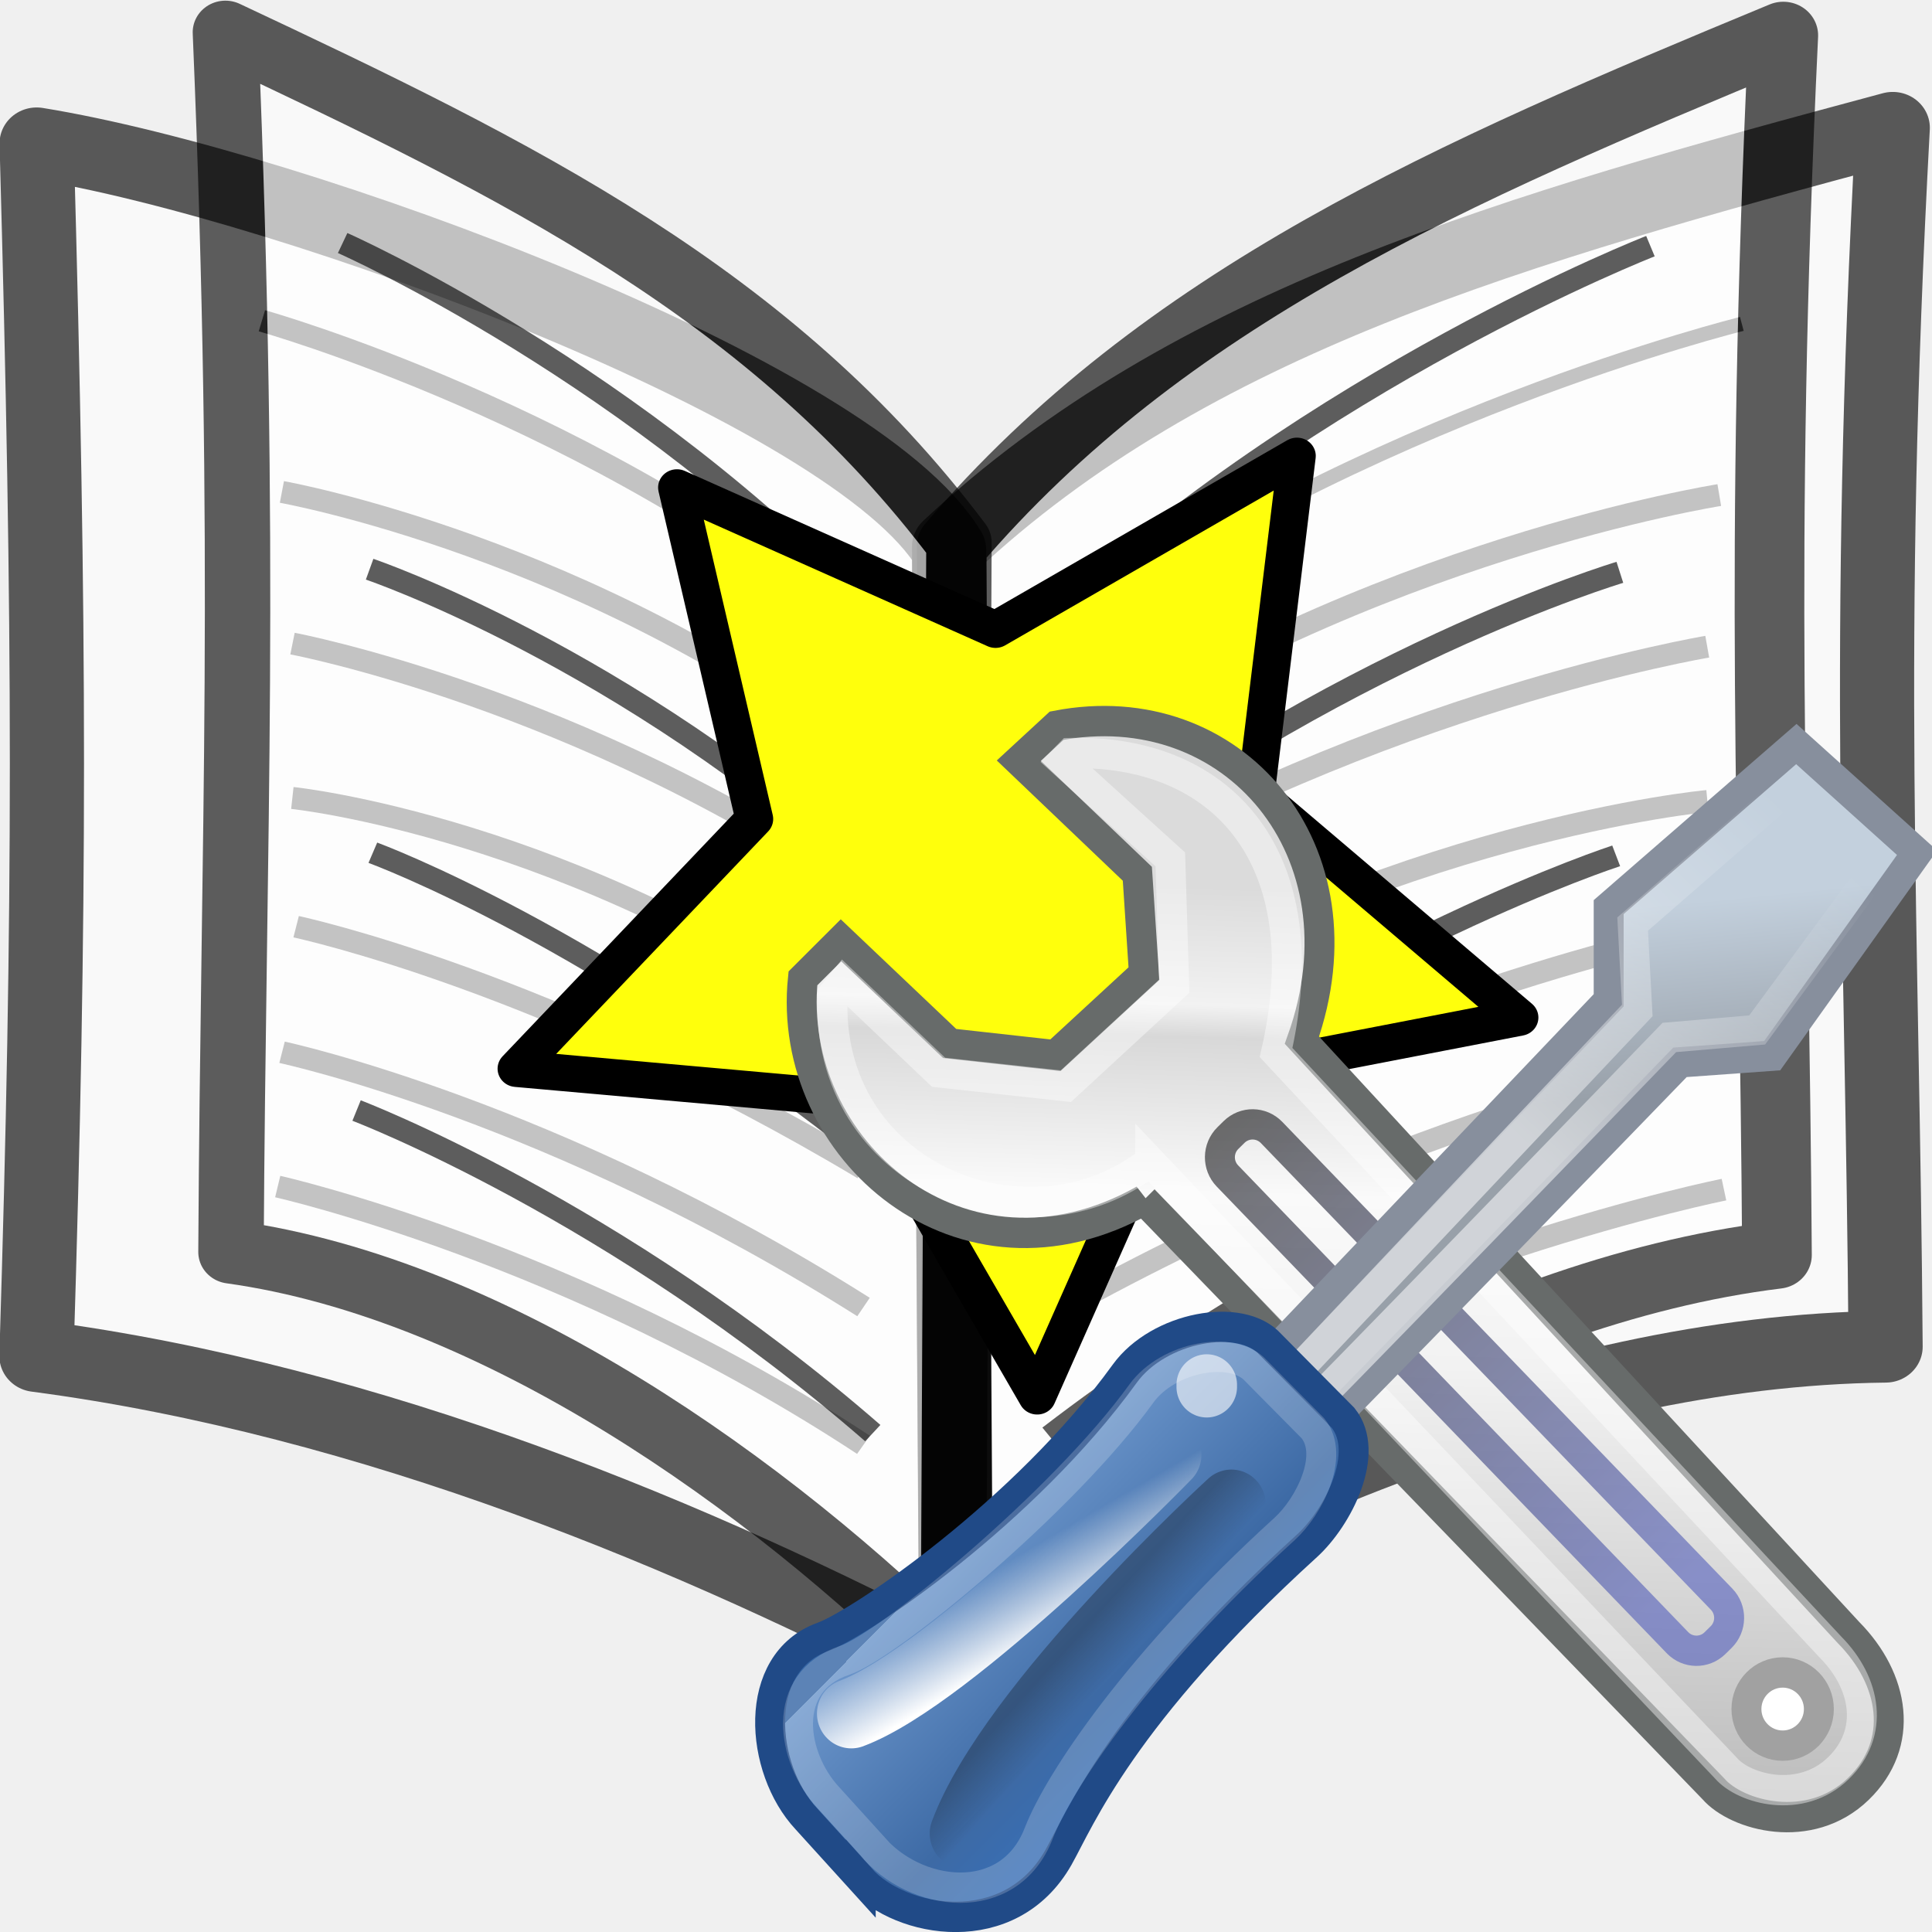
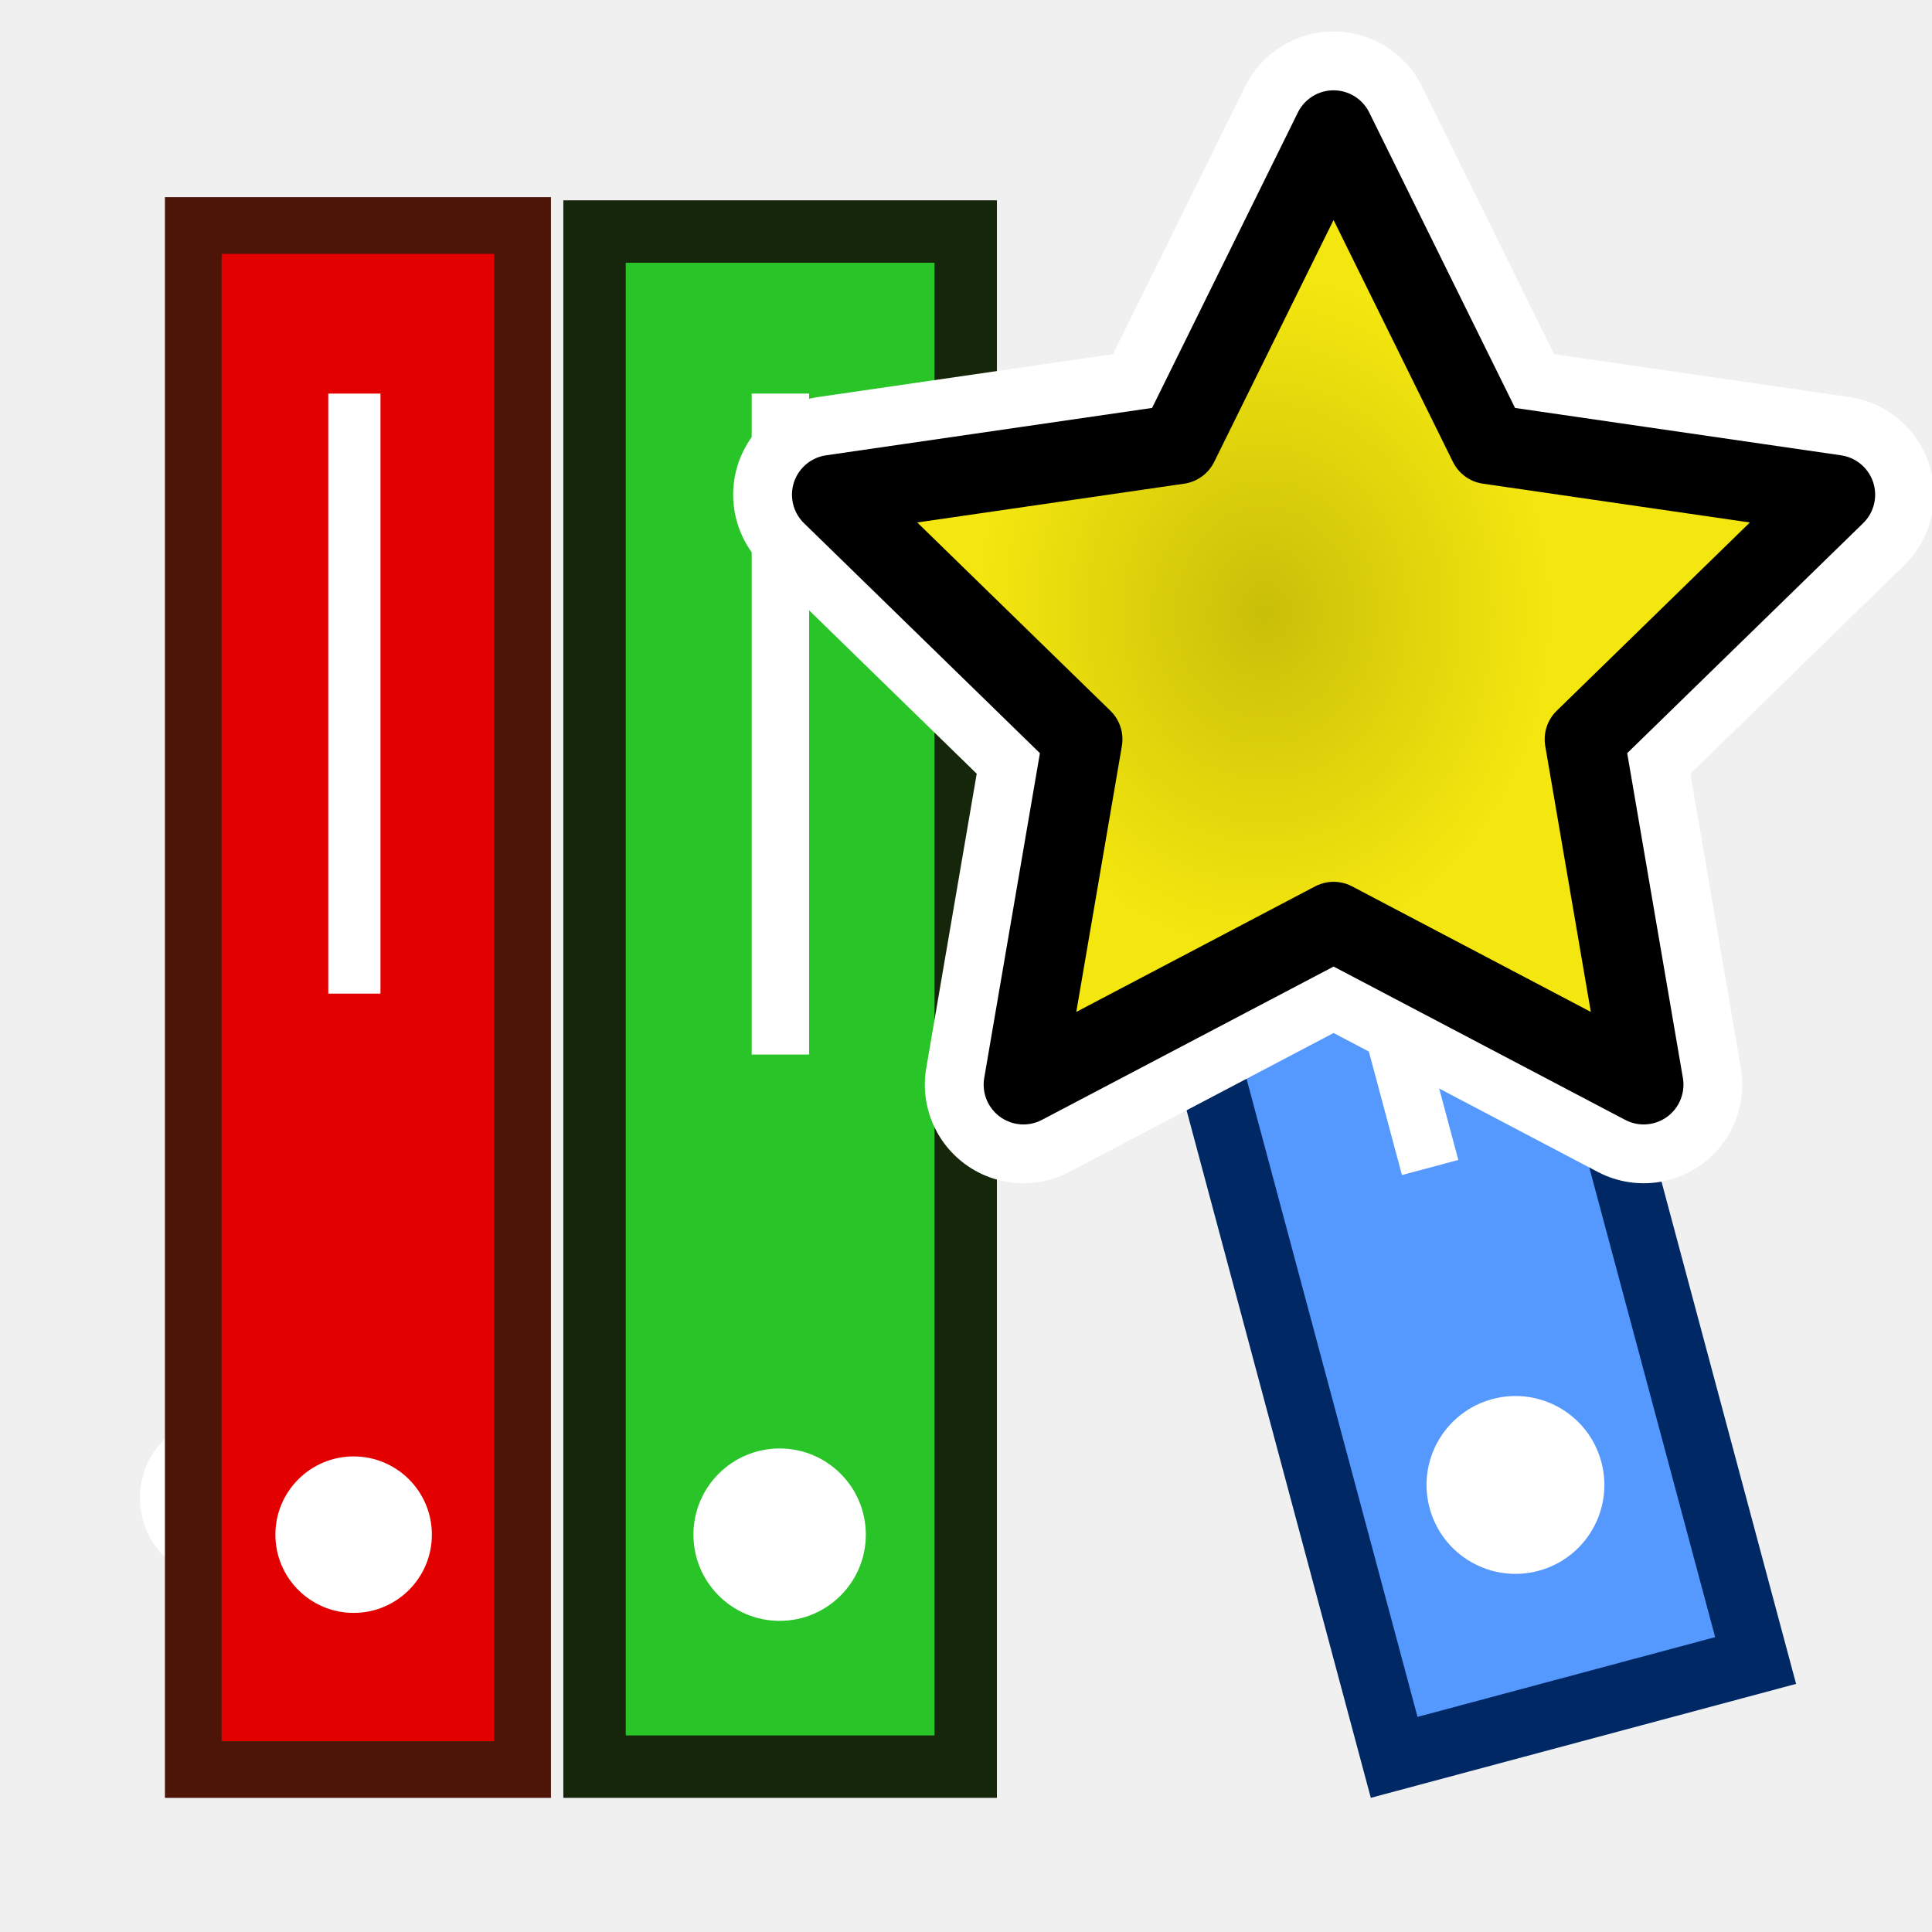
- <svg xmlns="http://www.w3.org/2000/svg" xmlns:xlink="http://www.w3.org/1999/xlink" version="1.0" width="48" height="48" id="svg2">
+ <svg xmlns="http://www.w3.org/2000/svg" xmlns:xlink="http://www.w3.org/1999/xlink" version="1.0" width="26" height="26" id="svg2">
  <defs id="defs4">
-     <clipPath id="ba">
-       <path style="fill:#ffffff" d="m 0,96 v 60 H 96 V 96 H 0 z m 68,20 c 9.941,0 18,8.059 18,18 0,9.941 -8.059,18 -18,18 -9.941,0 -18,-8.059 -18,-18 0,-9.941 8.059,-18 18,-18 z" id="path125" />
-     </clipPath>
-     <linearGradient id="bl" y2="5.978" gradientUnits="userSpaceOnUse" x2="69" gradientTransform="matrix(-0.2255,-0.071329,0.05452,-0.20327,7.6326,90.834)" y1="122" x1="69">
-       <stop stop-color="#1e71ac" offset="0" id="stop128" />
-       <stop stop-color="#81c1e9" offset="1" id="stop130" />
-     </linearGradient>
-     <linearGradient id="bm" y2="67.706" xlink:href="#a" gradientUnits="userSpaceOnUse" x2="118.33" gradientTransform="matrix(0.39018,0.62586,-0.63862,0.30043,3.5817,-20.909)" y1="87.489" x1="120.65" />
-     <linearGradient id="a">
-       <stop offset="0" id="stop15" />
-       <stop stop-opacity="0" offset="1" id="stop17" />
-     </linearGradient>
-     <linearGradient id="bn" y2="5.978" gradientUnits="userSpaceOnUse" x2="69" gradientTransform="matrix(-0.2255,-0.071329,0.05452,-0.20327,7.6018,90.825)" y1="122" x1="69">
-       <stop stop-color="#cd2323" offset="0" id="stop134" />
-       <stop stop-color="#ef7474" offset="1" id="stop136" />
-     </linearGradient>
-     <linearGradient id="ao" y2="67.706" xlink:href="#a" gradientUnits="userSpaceOnUse" x2="118.33" y1="87.489" x1="120.65" />
-     <clipPath id="aq">
-       <path style="fill:url(#linearGradient4033)" d="m 118,56 c -9.941,0 -18,8.059 -18,18 0,9.941 8.059,18 18,18 9.73,0 17.637,-7.725 17.969,-17.375 v -1.25 C 135.639,63.725 127.729,56 117.999,56 z m -6,10.75 c 5.949,0.057 10.832,4.941 11.031,10.875 l 3.75,0.031 -6,8.719 -6.156,-8.812 3.969,0.031 c -0.251,-4.906 -4.489,-9.951 -11.719,-9.625 1.522,-0.801 3.272,-1.237 5.125,-1.219 z" id="path122" />
-     </clipPath>
-     <linearGradient id="bo" y2="5.184" xlink:href="#an" gradientUnits="userSpaceOnUse" x2="84.36" gradientTransform="matrix(0.21868,0.069171,-0.053262,0.19858,-13.124,56.327)" y1="79.417" x1="84.36" />
-     <linearGradient id="an">
-       <stop stop-color="#fff" offset="0" id="stop65" />
-       <stop stop-color="#fff" stop-opacity=".498" offset=".433" id="stop67" />
-       <stop stop-color="#fff" stop-opacity="0" offset="1" id="stop69" />
-     </linearGradient>
-     <linearGradient id="bp" y2="67.706" xlink:href="#a" gradientUnits="userSpaceOnUse" x2="118.33" gradientTransform="matrix(-0.39018,-0.62586,0.63862,-0.30043,-9.9736,166.82)" y1="87.489" x1="120.65" />
-     <linearGradient y2="67.706" x2="118.33" y1="87.489" x1="120.65" gradientUnits="userSpaceOnUse" id="linearGradient3263" xlink:href="#a" />
-     <linearGradient y2="5.184" x2="84.36" y1="79.417" x1="84.36" gradientTransform="matrix(-0.21868,-0.069171,0.053262,-0.19858,6.7324,89.587)" gradientUnits="userSpaceOnUse" id="linearGradient3265" xlink:href="#an" />
-     <linearGradient xlink:href="#i" id="linearGradient4444" gradientUnits="userSpaceOnUse" gradientTransform="matrix(0.771702,0,0,0.7696371,58.46929,27.52535)" x1="19.648" y1="42.254" x2="20.631" y2="6.776" />
-     <linearGradient id="i" y2="6.776" gradientUnits="userSpaceOnUse" x2="20.631" gradientTransform="matrix(0.87827,0,0,0.87827,56.157,5.6701)" y1="42.254" x1="19.648">
-       <stop stop-color="#b6b6b6" offset="0" id="stop3120" />
-       <stop stop-color="#f2f2f2" offset=".5" id="stop3122" />
-       <stop stop-color="#fafafa" offset=".676" id="stop3124" />
-       <stop stop-color="#d8d8d8" offset=".841" id="stop3126" />
-       <stop stop-color="#f2f2f2" offset=".875" id="stop3128" />
-       <stop stop-color="#dbdbdb" offset="1" id="stop3130" />
-     </linearGradient>
-     <linearGradient xlink:href="#j" id="linearGradient4446" gradientUnits="userSpaceOnUse" gradientTransform="matrix(0.7706437,0,0,0.7706968,60.49041,-22.58127)" x1="50.153" y1="-3.632" x2="25.291" y2="-4.3" />
-     <linearGradient id="j" y2="-4.3" gradientUnits="userSpaceOnUse" x2="25.291" gradientTransform="matrix(0.87827,0,0,0.87827,43.255,-36.26)" y1="-3.632" x1="50.153">
-       <stop stop-color="#fff" offset="0" id="stop3133" style="stop-color:#4754ba;stop-opacity:1;" />
-       <stop offset="1" id="stop3135" />
-     </linearGradient>
-     <linearGradient xlink:href="#k" id="linearGradient4448" gradientUnits="userSpaceOnUse" gradientTransform="matrix(0.771702,0,0,0.7696371,58.74167,28.06954)" x1="38.228" y1="13.603" x2="37.535" y2="6.629" />
-     <linearGradient id="k" y2="6.629" gradientUnits="userSpaceOnUse" x2="37.535" gradientTransform="matrix(0.87827,0,0,0.87827,56.467,6.2911)" y1="13.603" x1="38.228">
-       <stop stop-color="#98a0a9" offset="0" id="stop3138" />
-       <stop stop-color="#c3d0dd" offset="1" id="stop3140" />
-     </linearGradient>
-     <linearGradient xlink:href="#l" id="linearGradient4450" gradientUnits="userSpaceOnUse" gradientTransform="matrix(0.8786615,0,0,0.8763104,56.24012,23.17212)" x1="31.177" y1="19.822" x2="40.859" y2="9.657" />
-     <linearGradient id="l" y2="9.657" gradientUnits="userSpaceOnUse" x2="40.859" gradientTransform="translate(53.62,0.70241)" y1="19.822" x1="31.177">
-       <stop stop-color="#fff" offset="0" id="stop3143" />
-       <stop stop-color="#fff" stop-opacity="0" offset="1" id="stop3145" />
-     </linearGradient>
-     <linearGradient xlink:href="#m" id="linearGradient4452" gradientUnits="userSpaceOnUse" gradientTransform="matrix(0.771702,0,0,0.7696371,58.46929,27.52535)" x1="9.75" y1="32.284" x2="16.915" y2="39.443" />
-     <linearGradient id="m" y2="39.443" gradientUnits="userSpaceOnUse" x2="16.915" gradientTransform="matrix(0.87827,0,0,0.87827,56.157,5.6701)" y1="32.284" x1="9.75">
-       <stop stop-color="#3465a4" offset="0" id="stop3148" />
-       <stop stop-color="#9fbce1" offset="0" id="stop3150" />
-       <stop stop-color="#6b95ca" offset="0" id="stop3152" />
-       <stop stop-color="#3d6aa5" offset=".75" id="stop3154" />
-       <stop stop-color="#386eb4" offset="1" id="stop3156" />
-     </linearGradient>
-     <linearGradient xlink:href="#n" id="linearGradient4454" gradientUnits="userSpaceOnUse" gradientTransform="matrix(0.8850757,-0.02310392,0.02316591,0.8827074,57.63983,23.24151)" x1="12.005" y1="35.688" x2="10.651" y2="33.195" />
-     <linearGradient id="n" y2="33.195" gradientUnits="userSpaceOnUse" x2="10.651" gradientTransform="matrix(1.0073,-0.026365,0.026365,1.0073,55.213,0.7816)" y1="35.688" x1="12.005">
-       <stop stop-color="#fff" offset="0" id="stop3159" />
-       <stop stop-color="#fff" stop-opacity="0" offset="1" id="stop3161" />
-     </linearGradient>
-     <linearGradient xlink:href="#o" id="linearGradient4456" gradientUnits="userSpaceOnUse" gradientTransform="matrix(0.7715526,-0.0151812,0.01522193,0.7694881,58.14067,26.73685)" x1="14.018" y1="36.943" x2="15.416" y2="38.268" />
-     <linearGradient id="o" y2="38.268" gradientUnits="userSpaceOnUse" x2="15.416" gradientTransform="matrix(0.8781,-0.017324,0.017324,0.8781,55.783,4.7703)" y1="36.943" x1="14.018">
-       <stop offset="0" id="stop3164" />
-       <stop stop-opacity="0" offset="1" id="stop3166" />
-     </linearGradient>
-     <linearGradient y2="38.268" x2="15.416" y1="36.943" x1="14.018" gradientTransform="matrix(0.7715526,-0.0151812,0.01522193,0.7694881,58.14067,26.73685)" gradientUnits="userSpaceOnUse" id="linearGradient3113" xlink:href="#o" />
-     <linearGradient xlink:href="#i" id="linearGradient3123" gradientUnits="userSpaceOnUse" gradientTransform="matrix(0.771702,0,0,0.7696371,58.46929,27.52535)" x1="19.648" y1="42.254" x2="20.631" y2="6.776" />
-     <linearGradient xlink:href="#j" id="linearGradient3125" gradientUnits="userSpaceOnUse" gradientTransform="matrix(0.7706437,0,0,0.7706968,60.49041,-22.58127)" x1="50.153" y1="-3.632" x2="25.291" y2="-4.3" />
-     <linearGradient xlink:href="#k" id="linearGradient3127" gradientUnits="userSpaceOnUse" gradientTransform="matrix(0.771702,0,0,0.7696371,58.74167,28.06954)" x1="38.228" y1="13.603" x2="37.535" y2="6.629" />
-     <linearGradient xlink:href="#l" id="linearGradient3129" gradientUnits="userSpaceOnUse" gradientTransform="matrix(0.8786615,0,0,0.8763104,56.24012,23.17212)" x1="31.177" y1="19.822" x2="40.859" y2="9.657" />
-     <linearGradient xlink:href="#m" id="linearGradient3131" gradientUnits="userSpaceOnUse" gradientTransform="matrix(0.771702,0,0,0.7696371,58.46929,27.52535)" x1="9.75" y1="32.284" x2="16.915" y2="39.443" />
-     <linearGradient xlink:href="#n" id="linearGradient3133" gradientUnits="userSpaceOnUse" gradientTransform="matrix(0.8850757,-0.02310392,0.02316591,0.8827074,57.63983,23.24151)" x1="12.005" y1="35.688" x2="10.651" y2="33.195" />
-     <linearGradient xlink:href="#o" id="linearGradient3135" gradientUnits="userSpaceOnUse" gradientTransform="matrix(0.7715526,-0.0151812,0.01522193,0.7694881,58.14067,26.73685)" x1="14.018" y1="36.943" x2="15.416" y2="38.268" />
+     <radialGradient id="radialGradient5455" gradientUnits="userSpaceOnUse" cy="20.494" cx="35.293" gradientTransform="matrix(0,-0.84302,1.0202,0,-4.896325,41.05942)" r="16.956">
+       <stop stop-color="#73d216" offset="0" id="stop5457" style="stop-color:#cabf09;stop-opacity:1" />
+       <stop stop-color="#4e9a06" offset="1" id="stop5459" style="stop-color:#f4e70f;stop-opacity:1" />
+     </radialGradient>
+     <radialGradient r="16.956" fy="229.768" fx="-30.035" cy="229.768" cx="-30.035" gradientTransform="matrix(0.342742,0,0,-0.4027106,-70.64616,-980.9012)" gradientUnits="userSpaceOnUse" id="radialGradient4755" xlink:href="#radialGradient5455-3" />
+     <radialGradient id="radialGradient5455-3" gradientUnits="userSpaceOnUse" cy="20.494" cx="35.293" gradientTransform="matrix(0,-0.84302,1.0202,0,-4.896325,41.05942)" r="16.956">
+       <stop stop-color="#73d216" offset="0" id="stop5457-6" style="stop-color:#cabf09;stop-opacity:1" />
+       <stop stop-color="#4e9a06" offset="1" id="stop5459-7" style="stop-color:#f4e70f;stop-opacity:1" />
+     </radialGradient>
+     <radialGradient xlink:href="#radialGradient5455-3" id="radialGradient5453" gradientUnits="userSpaceOnUse" gradientTransform="matrix(0.342742,0,0,-0.4027106,-70.64616,-980.9012)" cx="-30.035" cy="229.768" fx="-30.035" fy="229.768" r="16.956" />
+     <radialGradient id="radialGradient5367" gradientUnits="userSpaceOnUse" cy="20.494" cx="35.293" gradientTransform="matrix(0,-0.84302,1.0202,0,-4.896325,41.05942)" r="16.956">
+       <stop stop-color="#73d216" offset="0" id="stop5369" style="stop-color:#cabf09;stop-opacity:1" />
+       <stop stop-color="#4e9a06" offset="1" id="stop5371" style="stop-color:#f4e70f;stop-opacity:1" />
+     </radialGradient>
  </defs>
-   <g id="g3081" transform="matrix(1.844103,0,0,1.868781,-0.2350613,-41.36216)">
-     <g transform="matrix(0.6706506,0,0,0.6395933,-0.722147,21.74289)" id="g2983">
-       <path id="path37" d="M 20.333,12.035 C 18.445,8.761 7.188,4.457 2.003,3.589 2.276,13.787 2.282,19.371 1.999,28.798 8.763,29.719 15.302,32.559 20.481,35.368 c 0,1.371 -0.148,-22.51 -0.148,-23.333 z" style="opacity:0.629;fill:#ffffff;fill-rule:evenodd;stroke:#000000;stroke-width:1.49;stroke-linejoin:round" />
-       <path id="path39" d="M 20.333,11.97 C 25.181,7.274 31.736,5.362 39.29,3.266 38.72,14.175 39.085,19.823 39.146,28.604 c -6.838,0.08 -13.929,3.438 -18.665,6.764 0,-0.051 -0.148,-22.575 -0.148,-23.397 z" style="opacity:0.629;fill:#ffffff;fill-rule:evenodd;stroke:#000000;stroke-width:1.49;stroke-linejoin:round" />
-       <path id="path49" d="m 36.258,7.343 c 0,0 -7.633,1.948 -13.7,6.524" style="opacity:0.629;fill:none;stroke:#000000;stroke-width:0.298" />
-       <path id="path51" d="m 35.805,10.901 c 0,0 -7.023,1.14 -13.244,5.519" style="opacity:0.629;fill:none;stroke:#000000;stroke-width:0.457" />
-       <path id="path53" d="m 35.563,14.053 c 0,0 -6.549,1.123 -13.003,5.152" style="opacity:0.629;fill:none;stroke:#000000;stroke-width:0.457" />
-       <path id="path55" d="m 35.566,17.261 c 0,0 -6.346,0.592 -13.006,4.875" style="opacity:0.629;fill:none;stroke:#000000;stroke-width:0.457" />
-       <path id="path57" d="m 35.48,19.937 c -0.074,0.016 -5.755,1.122 -12.92,5.033" style="opacity:0.629;fill:none;stroke:#000000;stroke-width:0.457" />
-       <path id="path59" d="m 35.801,22.548 c -0.074,0.016 -6.169,1.213 -13.241,5.295" style="opacity:0.629;fill:none;stroke:#000000;stroke-width:0.457" />
-       <path id="path61" d="m 35.899,25.338 c 0,0 -6.67,1.368 -13.34,5.368" style="opacity:0.629;fill:none;stroke:#000000;stroke-width:0.457" />
-       <path id="path63" d="M 20.385,11.951 C 24.658,6.768 30.435,4.199 37.091,1.346 36.589,12.312 36.911,17.924 36.964,26.698 c -6.026,0.765 -12.275,4.834 -16.448,8.635 0,-0.051 -0.13,-22.56 -0.13,-23.383 z" style="opacity:0.629;fill:#ffffff;fill-rule:evenodd;stroke:#000000;stroke-width:1.399;stroke-linejoin:round" />
-       <path id="path65" d="m 34.422,5.727 c 0,0 -6.727,2.713 -12.073,7.897" style="opacity:0.629;fill:none;stroke:#000000;stroke-width:0.457" />
-       <path id="path67" d="m 33.808,12.507 c 0,0 -5.771,1.78 -11.459,6.455" style="opacity:0.629;fill:none;stroke:#000000;stroke-width:0.457" />
-       <path id="path69" d="m 33.734,18.4 c -0.065,0.024 -5.071,1.699 -11.386,6.328" style="opacity:0.629;fill:none;stroke:#000000;stroke-width:0.457" />
-       <path id="path71" d="m 34.105,23.758 c 0,0 -5.878,2.037 -11.756,6.705" style="opacity:0.629;fill:none;stroke:#000000;stroke-width:0.457" />
-       <path id="path73" d="m 6.528,7.278 c 0,0 6.733,1.948 12.085,6.524" style="opacity:0.629;fill:none;stroke:#000000;stroke-width:0.457" />
-       <path id="path75" d="m 6.93,10.836 c 0,0 6.195,1.14 11.683,5.519" style="opacity:0.629;fill:none;stroke:#000000;stroke-width:0.457" />
-       <path id="path77" d="m 7.143,13.988 c 0,0 5.777,1.123 11.47,5.152" style="opacity:0.629;fill:none;stroke:#000000;stroke-width:0.457" />
-       <path id="path79" d="m 7.14,17.197 c 0,0 5.598,0.592 11.473,4.875" style="opacity:0.629;fill:none;stroke:#000000;stroke-width:0.457" />
-       <path id="path81" d="m 7.216,19.873 c 0.065,0.016 5.076,1.122 11.397,5.033" style="opacity:0.629;fill:none;stroke:#000000;stroke-width:0.457" />
-       <path id="path83" d="m 6.933,22.483 c 0.065,0.016 5.442,1.213 11.681,5.295" style="opacity:0.629;fill:none;stroke:#000000;stroke-width:0.457" />
-       <path id="path85" d="m 6.846,25.274 c 0,0 5.884,1.368 11.767,5.368" style="opacity:0.629;fill:none;stroke:#000000;stroke-width:0.457" />
-       <path id="path87" d="M 20.531,11.886 C 16.762,6.703 11.666,4.135 5.795,1.281 6.237,12.247 5.954,17.859 5.907,26.634 c 5.315,0.765 10.828,4.834 14.509,8.635 0,-0.051 0.115,-22.56 0.115,-23.383 z" style="opacity:0.629;fill:#ffffff;fill-rule:evenodd;stroke:#000000;stroke-width:1.314;stroke-linejoin:round" />
-       <path id="path89" d="m 8.15,5.662 c 0,0 5.933,2.713 10.65,7.897" style="opacity:0.629;fill:none;stroke:#000000;stroke-width:0.457" />
-       <path id="path91" d="m 8.692,12.442 c 0,0 5.091,1.78 10.108,6.455" style="opacity:0.629;fill:none;stroke:#000000;stroke-width:0.457" />
-       <path id="path93" d="m 8.757,18.335 c 0.058,0.024 4.473,1.699 10.044,6.328" style="opacity:0.629;fill:none;stroke:#000000;stroke-width:0.457" />
-       <path id="path95" d="m 8.43,23.694 c 0,0 5.185,2.037 10.37,6.705" style="opacity:0.629;fill:none;stroke:#000000;stroke-width:0.457" />
+   <g id="g5438" transform="translate(8.037698,9.892551)">
+     <g id="g4175" transform="translate(-8.964708,-9.228818)">
+       <rect y="2.452" x="8.928" height="20.659" width="4.995" id="rect4298" style="color:#000000;clip-rule:nonzero;display:inline;overflow:visible;visibility:visible;opacity:1;isolation:auto;mix-blend-mode:normal;color-interpolation:sRGB;color-interpolation-filters:linearRGB;solid-color:#000000;solid-opacity:1;fill:#28c428;fill-opacity:1;fill-rule:nonzero;stroke:#15260a;stroke-width:0.84;stroke-linecap:square;stroke-linejoin:miter;stroke-miterlimit:4;stroke-dasharray:none;stroke-dashoffset:0;stroke-opacity:1;color-rendering:auto;image-rendering:auto;shape-rendering:auto;text-rendering:auto;enable-background:accumulate" />
+       <rect y="4.633" x="11.043" height="8.895" width="0.773" id="rect4300" style="opacity:1;fill:#ffffff;fill-opacity:1;fill-rule:nonzero;stroke:none;stroke-width:1;stroke-linecap:square;stroke-linejoin:miter;stroke-miterlimit:4;stroke-dasharray:none;stroke-opacity:1" />
+       <circle r="1.16" cy="19.989" cx="11.419" id="path4208" style="opacity:1;fill:#ffffff;fill-opacity:1;fill-rule:nonzero;stroke:none;stroke-width:2.1;stroke-linecap:square;stroke-linejoin:miter;stroke-miterlimit:4;stroke-dasharray:none;stroke-opacity:1" />
+       <g transform="matrix(0.824427,-0.2209045,0.2209045,0.824427,4.556788,4.520925)" id="g4162">
+         <rect style="opacity:1;fill:#5599ff;fill-opacity:1;fill-rule:nonzero;stroke:#002864;stroke-width:1.042;stroke-linecap:square;stroke-linejoin:miter;stroke-miterlimit:4;stroke-dasharray:none;stroke-opacity:1" id="rect4298-3" width="5.9" height="21.007" x="11.526" y="4.479" />
+         <rect style="opacity:1;fill:#ffffff;fill-opacity:1;fill-rule:nonzero;stroke:none;stroke-width:1;stroke-linecap:square;stroke-linejoin:miter;stroke-miterlimit:4;stroke-dasharray:none;stroke-opacity:1" id="rect4300-56" width="0.92" height="8.275" x="14.021" y="8.374" />
+         <circle style="opacity:1;fill:#ffffff;fill-opacity:1;fill-rule:nonzero;stroke:none;stroke-width:2.1;stroke-linecap:square;stroke-linejoin:miter;stroke-miterlimit:4;stroke-dasharray:none;stroke-opacity:1" id="path4208-6" cx="14.485" cy="21.832" r="1.402" />
+       </g>
+       <ellipse ry="1.105" rx="1.093" transform="matrix(0.9986527,-0.05189193,0.05004351,0.998747,0,0)" cy="19.671" cx="2.923" id="path4208-3" style="opacity:1;fill:#ffffff;fill-opacity:1;fill-rule:nonzero;stroke:none;stroke-width:2.1;stroke-linecap:square;stroke-linejoin:miter;stroke-miterlimit:4;stroke-dasharray:none;stroke-opacity:1" />
+       <rect style="color:#000000;clip-rule:nonzero;display:inline;overflow:visible;visibility:visible;opacity:1;isolation:auto;mix-blend-mode:normal;color-interpolation:sRGB;color-interpolation-filters:linearRGB;solid-color:#000000;solid-opacity:1;fill:#e20000;fill-opacity:1;fill-rule:nonzero;stroke:#4c1508;stroke-width:0.763;stroke-linecap:square;stroke-linejoin:miter;stroke-miterlimit:4;stroke-dasharray:none;stroke-dashoffset:0;stroke-opacity:1;color-rendering:auto;image-rendering:auto;shape-rendering:auto;text-rendering:auto;enable-background:accumulate" id="rect4156" width="4.432" height="20.779" x="3.528" y="2.371" />
+       <rect style="opacity:1;fill:#ffffff;fill-opacity:1;fill-rule:nonzero;stroke:none;stroke-width:1.016;stroke-linecap:square;stroke-linejoin:miter;stroke-miterlimit:4;stroke-dasharray:none;stroke-opacity:1" id="rect4158" width="0.702" height="8.075" x="5.345" y="4.633" />
+       <circle style="opacity:1;fill:#ffffff;fill-opacity:1;fill-rule:nonzero;stroke:none;stroke-width:1.016;stroke-linecap:square;stroke-linejoin:miter;stroke-miterlimit:4;stroke-dasharray:none;stroke-opacity:1" id="circle4160" cx="5.686" cy="19.989" r="1.053" />
    </g>
-     <path transform="matrix(0.5080193,0,0,0.4858095,5.562585,26.97224)" d="m 16.807,28.249 -4.549,-8.112 -9.261,-0.852 6.309,-6.833 -2.052,-9.071 8.448,3.889 7.993,-4.754 -1.088,9.236 6.992,6.133 -9.12,1.819 z" id="path3036" style="fill:#ffff0c;fill-opacity:1;fill-rule:evenodd;stroke:#000000;stroke-width:1px;stroke-linecap:butt;stroke-linejoin:round;stroke-opacity:1" />
-     <g transform="matrix(0.4598514,0,0,0.4598514,-17.55863,18.88062)" id="g4431">
-       <path id="path3174" d="m 71.973,41.764 16.688,17.028 c 0.675,0.77 2.815,1.365 4.244,0 1.38,-1.318 1.061,-3.175 -0.289,-4.522 L 76.604,37.146 c 1.977,-5.477 -2.024,-10.078 -7.186,-9.092 l -1.109,1.01 3.473,3.271 0.193,2.886 -2.593,2.36 -3.099,-0.34 -3.183,-2.982 -1.116,1.1 c -0.519,4.944 4.664,9.362 9.99,6.404 z" style="color:#000000;fill:url(#linearGradient3123);stroke:#676b6a;stroke-width:0.877;stroke-opacity:1" />
-       <path id="path3176" d="m 72.159,40.646 16.873,17.551 c 0.523,0.596 2.179,1.056 3.286,0 1.069,-1.02 0.821,-2.458 -0.224,-3.5 L 75.846,37.502 c 1.068,-4.615 -0.667,-7.507 -3.7,-8.38 -0.711,-0.205 -1.493,-0.298 -2.327,-0.278 l -0.237,0.24 3.166,2.836 0.114,3.665 -3.175,2.891 -3.728,-0.402 -2.791,-2.621 -0.31,0.377 c -0.275,5.231 5.704,7.611 9.301,4.817 z" style="opacity:0.426;color:#000000;fill:none;stroke:#ffffff;stroke-width:0.877" />
-       <rect id="rect3178" x="80.546" y="-26.327" width="20.417" height="1.804" ry="0.776" rx="0.776" transform="matrix(0.698899,0.7152204,-0.7170898,0.6969808,0,0)" style="opacity:0.554;color:#000000;fill:none;stroke:url(#linearGradient3125);stroke-width:0.877;stroke-miterlimit:4;stroke-dasharray:none" />
-       <path id="path3180" d="M 76.008,49.571 C 76.741,48.945 87.68,37.786 87.68,37.786 l 2.701,-0.192 4.244,-5.868 -3.536,-3.142 -5.498,4.714 v 2.694 L 74.402,47.584 c -0.531,0.529 0.932,2.565 1.607,1.987 z" style="color:#000000;fill:url(#linearGradient3127);stroke:#878f9d;stroke-width:0.877" />
-       <path id="path3182" d="M 75.924,48.66 C 76.492,48.174 87.368,37.067 87.368,37.067 l 2.573,-0.217 3.703,-4.962 -2.539,-2.234 -4.812,4.134 0.136,2.498 -11.138,11.648 c -0.412,0.411 0.109,1.174 0.633,0.726 z" style="opacity:0.54;color:#000000;fill:none;stroke:url(#linearGradient3129);stroke-width:0.877" />
-       <path id="path3184" d="m 63.678,61.389 c 1.157,1.284 4.37,1.865 5.795,-0.622 0.621,-1.084 1.84,-4.121 7.276,-9.001 0.913,-0.819 1.88,-2.691 1.06,-3.701 l -2.122,-2.116 c -0.868,-0.962 -3.281,-0.513 -4.271,0.833 -2.951,4.028 -7.773,7.234 -8.86,7.621 -2.081,0.741 -1.846,3.8 -0.47,5.255 l 1.592,1.732 z" style="color:#000000;fill:url(#linearGradient3131);stroke:#204a87;stroke-width:0.877" />
-       <path id="path3186" d="m 91.749,56.483 a 1.061,1.058 0 0 1 -2.122,0 1.061,1.058 0 1 1 2.122,0 z" style="color:#000000;fill:#ffffff;stroke:#a1a1a1;stroke-width:0.877" />
-       <path id="path3188" d="m 74.702,47.14 a 0.887,0.884 0 1 1 -1.773,0 0.887,0.884 0 1 1 1.773,0 z" style="opacity:0.602;color:#000000;fill:#ffffff" />
-       <path id="path3190" d="m 72.653,49.132 c 0,0 -6.3,6.397 -9.251,7.481" style="color:#000000;fill:none;stroke:url(#linearGradient3133);stroke-width:2.013;stroke-linecap:round;stroke-linejoin:round" />
-       <path id="path3192" d="m 63.978,60.404 c 1.266,1.53 4.041,1.894 4.913,-0.325 0.599,-1.524 2.929,-4.965 7.203,-8.801 0.718,-0.644 1.478,-2.116 0.834,-2.91 l -1.668,-1.664 c -0.682,-0.756 -2.58,-0.404 -3.358,0.655 -2.32,3.166 -7.454,7.308 -8.695,7.716 -1.921,0.632 -1.561,2.823 -0.479,3.967 l 1.251,1.361 z" style="opacity:0.199;color:#000000;fill:none;stroke:#ffffff;stroke-width:0.877" />
-       <path id="path3194" d="m 74.537,50.566 c 0,0 -6.434,5.799 -7.832,9.517" style="opacity:0.278;color:#000000;fill:none;stroke:url(#linearGradient3135);stroke-width:2.013;stroke-linecap:round;stroke-linejoin:round" />
+     <g id="g5122" transform="matrix(0.6634915,0,0,0.6634915,-44.72114,-713.8638)">
+       <path style="color:#000000;clip-rule:nonzero;display:inline;overflow:visible;visibility:visible;opacity:1;isolation:auto;mix-blend-mode:normal;color-interpolation:sRGB;color-interpolation-filters:linearRGB;solid-color:#000000;solid-opacity:1;fill:url(#radialGradient4755);fill-opacity:1;fill-rule:evenodd;stroke:#ffffff;stroke-width:4;stroke-linecap:round;stroke-linejoin:round;stroke-miterlimit:10;stroke-dasharray:none;stroke-dashoffset:0;stroke-opacity:1;color-rendering:auto;image-rendering:auto;shape-rendering:auto;text-rendering:auto;enable-background:accumulate" id="path5120" d="m -82.338,-1079.703 6.291,-3.307 -1.201,7.005 5.089,4.961 -7.033,1.022 -3.145,6.373 -3.145,-6.373 -7.033,-1.022 5.089,-4.961 -1.201,-7.005 z" transform="scale(-1,-1)" />
+       <path transform="scale(-1,-1)" d="m -82.338,-1079.703 6.291,-3.307 -1.201,7.005 5.089,4.961 -7.033,1.022 -3.145,6.373 -3.145,-6.373 -7.033,-1.022 5.089,-4.961 -1.201,-7.005 z" id="path5451" style="color:#000000;clip-rule:nonzero;display:inline;overflow:visible;visibility:visible;opacity:1;isolation:auto;mix-blend-mode:normal;color-interpolation:sRGB;color-interpolation-filters:linearRGB;solid-color:#000000;solid-opacity:1;fill:url(#radialGradient5453);fill-opacity:1;fill-rule:evenodd;stroke:#000000;stroke-width:1.614;stroke-linecap:round;stroke-linejoin:round;stroke-miterlimit:10;stroke-dasharray:none;stroke-dashoffset:0;stroke-opacity:1;color-rendering:auto;image-rendering:auto;shape-rendering:auto;text-rendering:auto;enable-background:accumulate" />
    </g>
  </g>
</svg>
